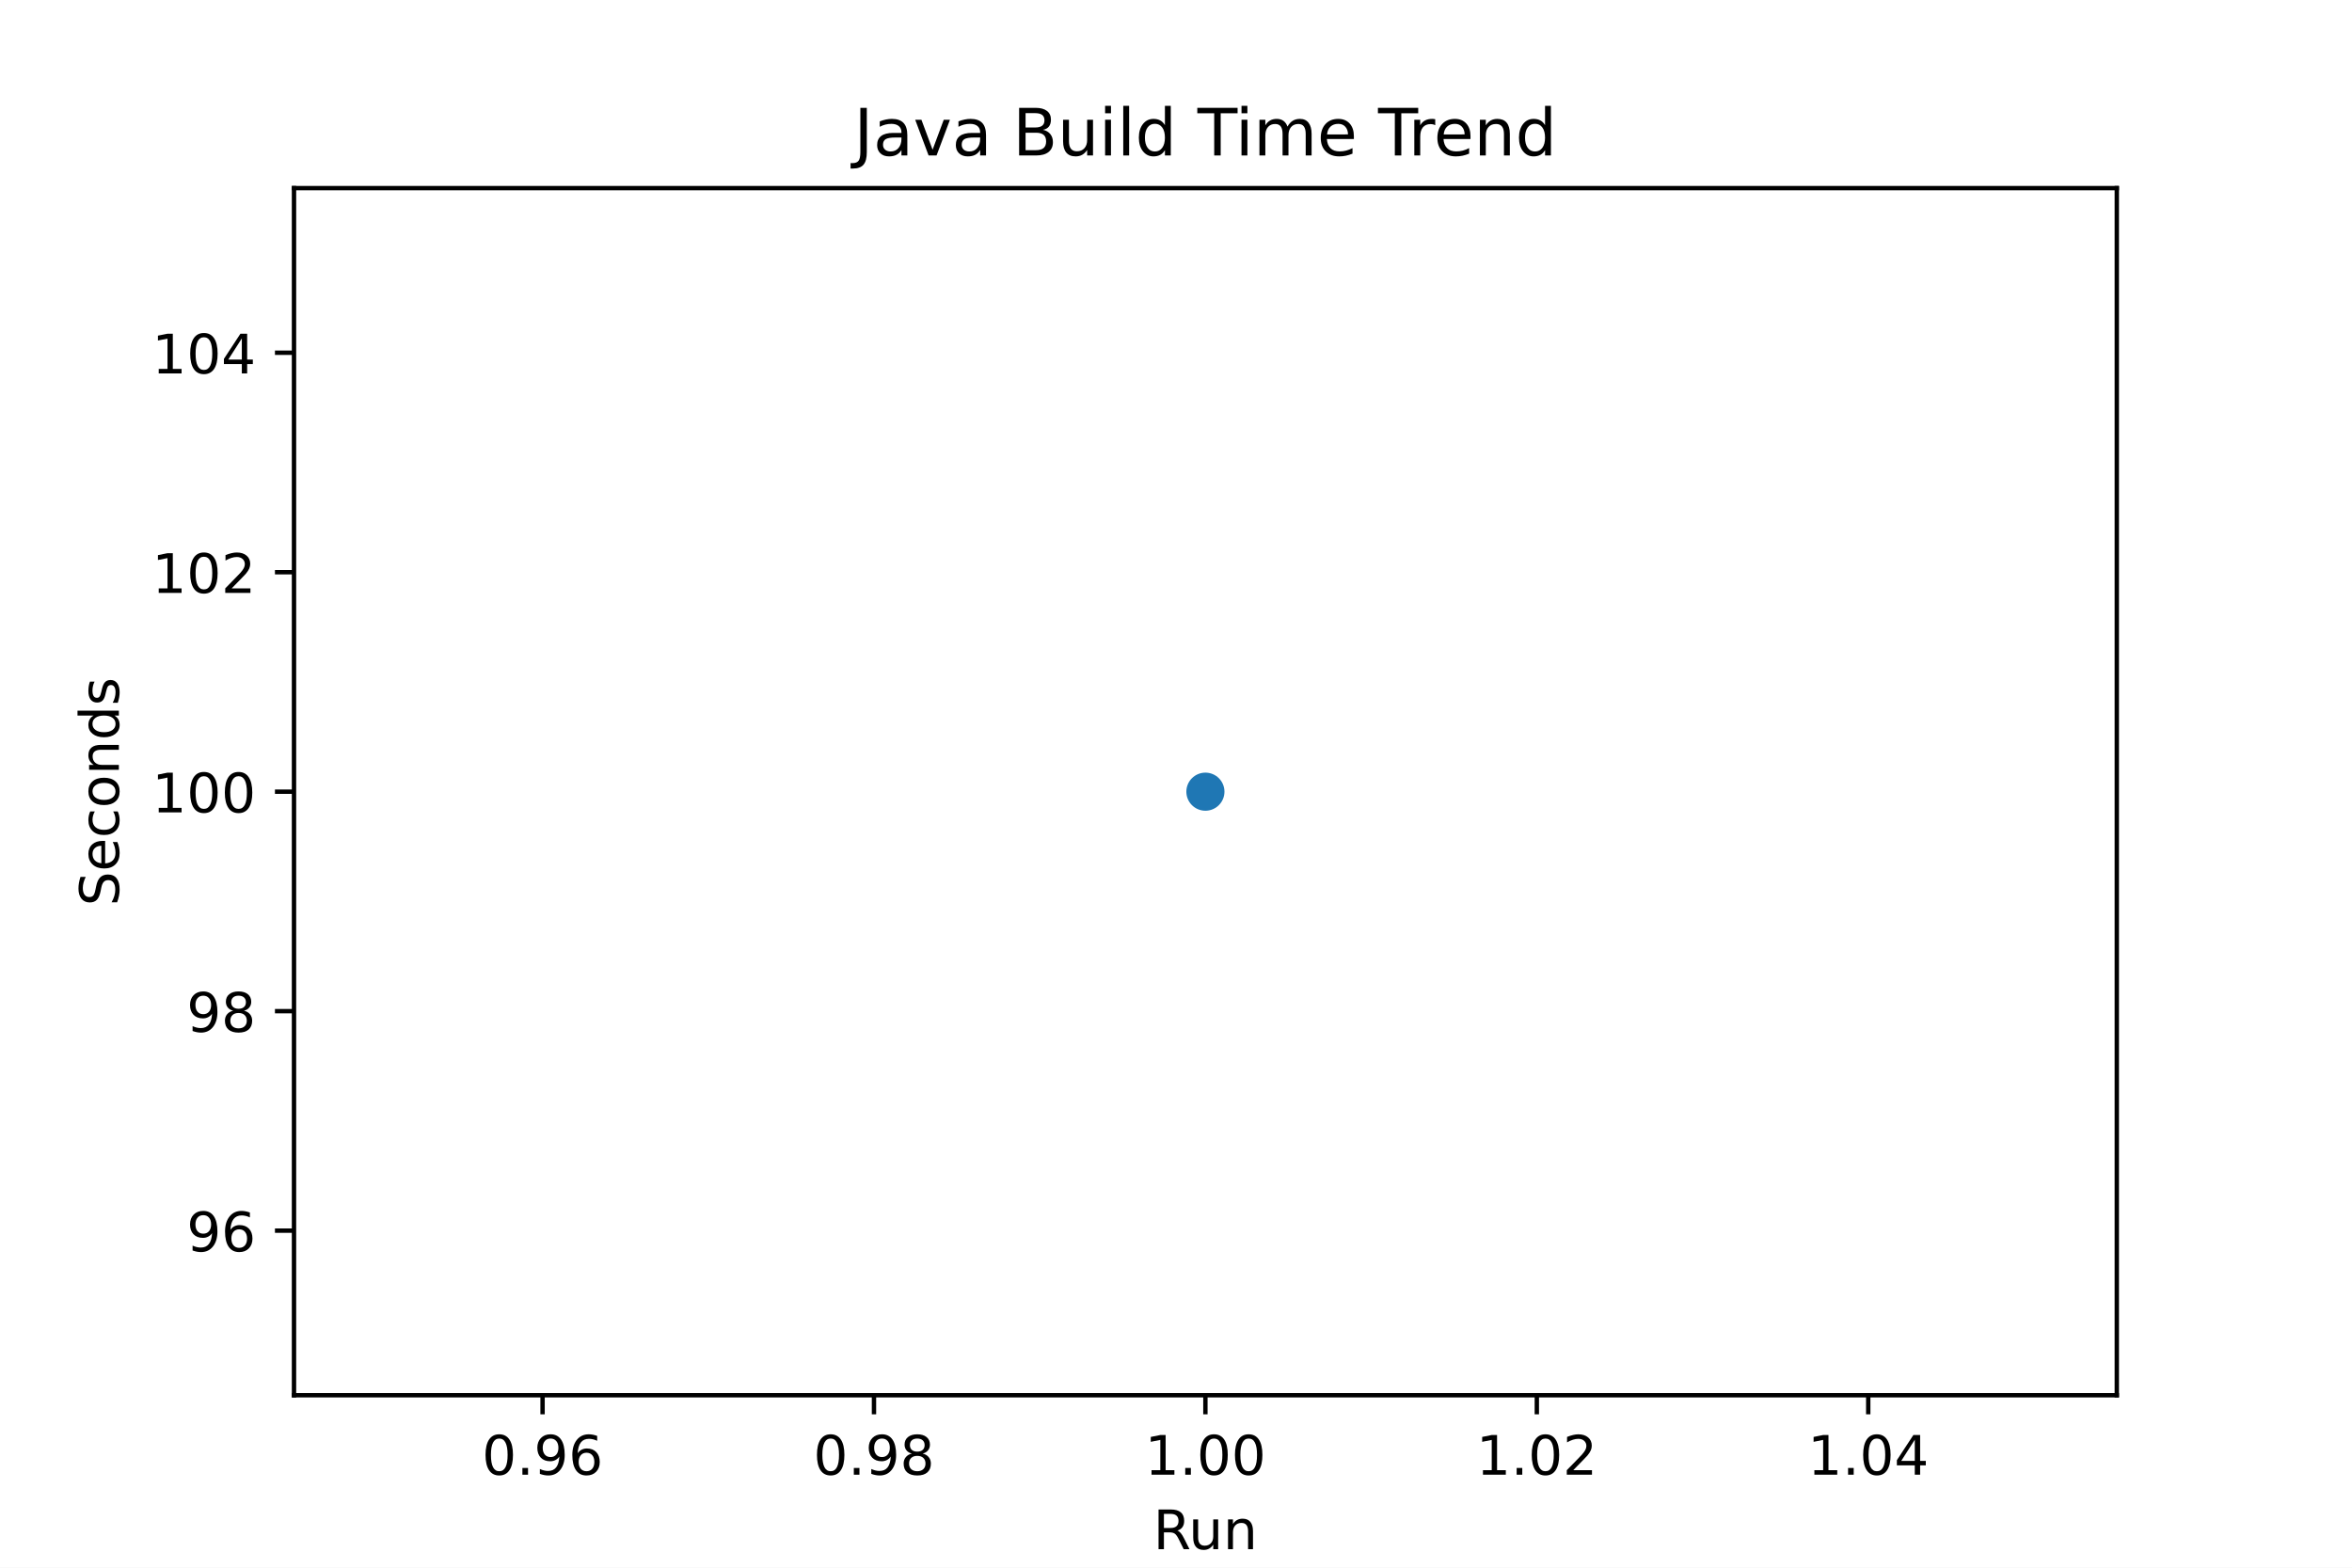
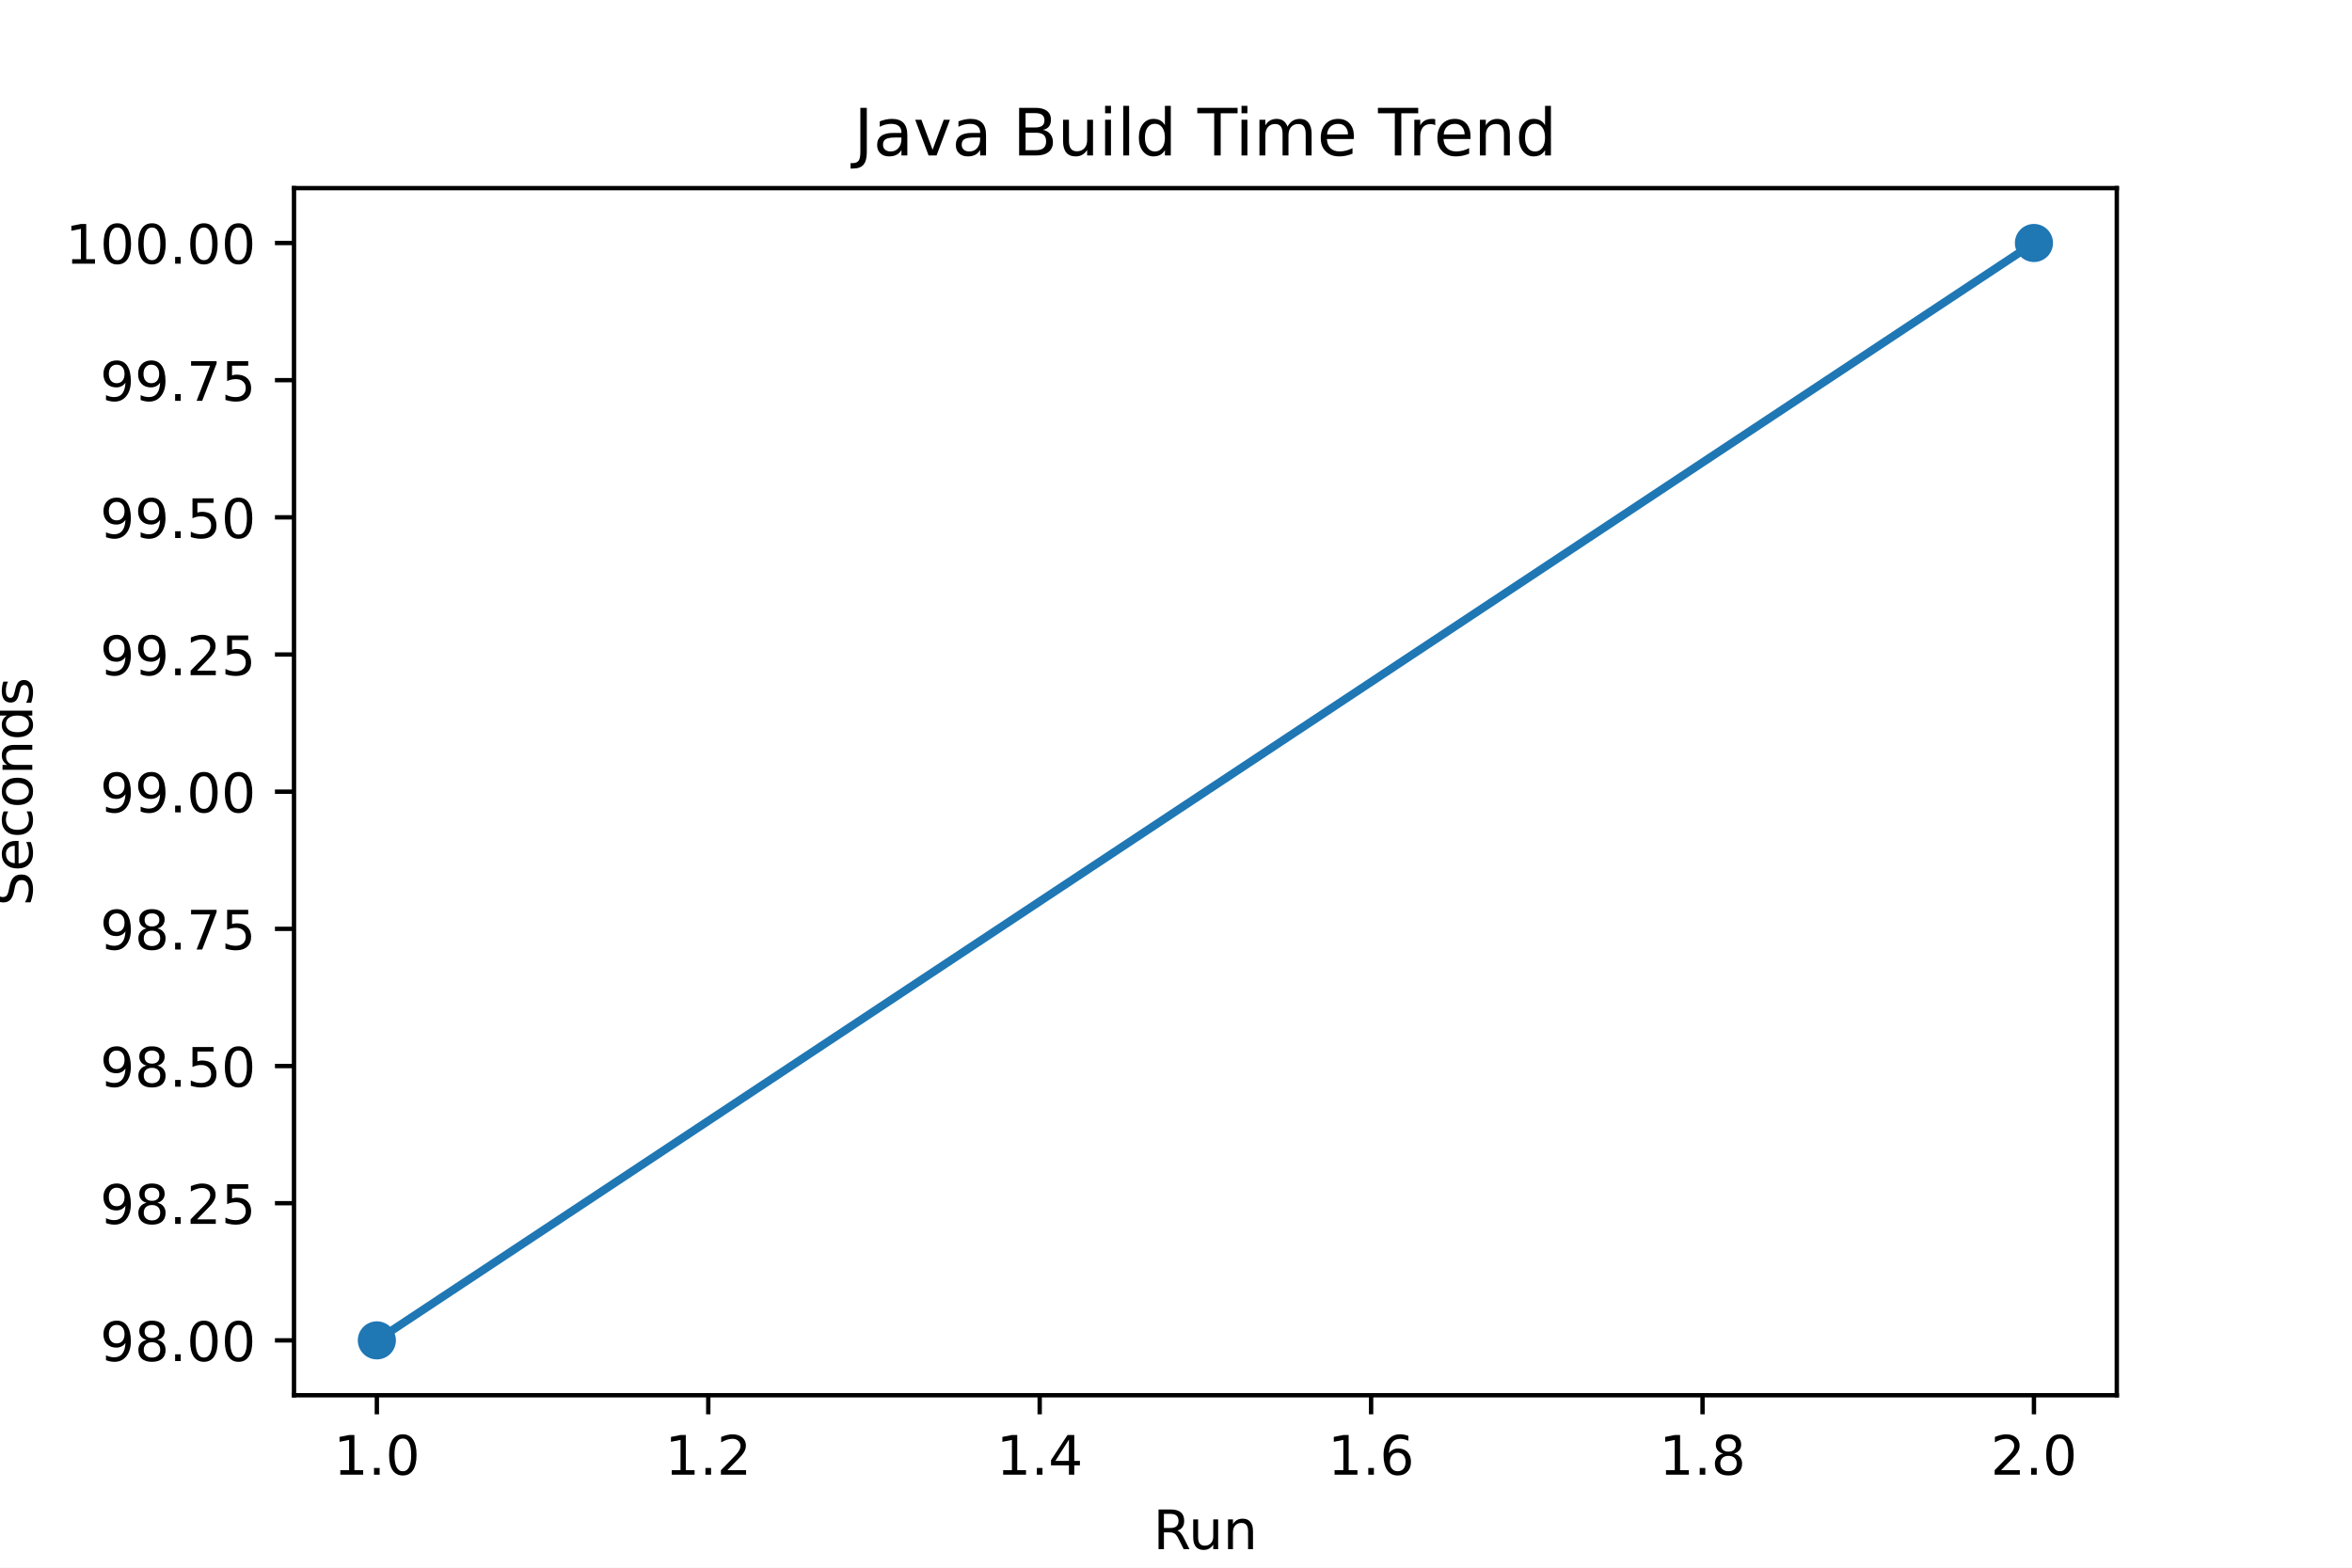
<svg xmlns="http://www.w3.org/2000/svg" xmlns:xlink="http://www.w3.org/1999/xlink" width="432pt" height="288pt" viewBox="0 0 432 288" version="1.1">
  <defs>
    <style type="text/css">*{stroke-linejoin: round; stroke-linecap: butt}</style>
  </defs>
  <g id="figure_1">
    <g id="patch_1">
      <path d="M 0 288  L 432 288  L 432 0  L 0 0  z " style="fill: #ffffff" />
    </g>
    <g id="axes_1">
      <g id="patch_2">
        <path d="M 54 256.32  L 388.8 256.32  L 388.8 34.56  L 54 34.56  z " style="fill: #ffffff" />
      </g>
      <g id="matplotlib.axis_1">
        <g id="xtick_1">
          <g id="line2d_1">
            <defs>
-               <path id="m2b3e39a01b" d="M 0 0  L 0 3.5  " style="stroke: #000000; stroke-width: 0.8" />
+               <path id="mef535f7609" d="M 0 0  L 0 3.5  " style="stroke: #000000; stroke-width: 0.8" />
            </defs>
            <g>
-               <use xlink:href="#m2b3e39a01b" x="99.655" y="256.32" style="stroke: #000000; stroke-width: 0.8" />
+               <use xlink:href="#mef535f7609" x="69.218" y="256.32" style="stroke: #000000; stroke-width: 0.8" />
            </g>
          </g>
          <g id="text_1">
-             <g transform="translate(88.52173 270.9184) scale(0.1 -0.1)">
-               <defs>
+             <g transform="translate(61.26662 270.9184) scale(0.1 -0.1)">
+               <defs>
+                 <path id="DejaVuSans-31" d="M 794 531  L 1825 531  L 1825 4091  L 703 3866  L 703 4441  L 1819 4666  L 2450 4666  L 2450 531  L 3481 531  L 3481 0  L 794 0  L 794 531  z " transform="scale(0.015625)" />
+                 <path id="DejaVuSans-2e" d="M 684 794  L 1344 794  L 1344 0  L 684 0  L 684 794  z " transform="scale(0.015625)" />
                <path id="DejaVuSans-30" d="M 2034 4250  Q 1547 4250 1301 3770  Q 1056 3291 1056 2328  Q 1056 1369 1301 889  Q 1547 409 2034 409  Q 2525 409 2770 889  Q 3016 1369 3016 2328  Q 3016 3291 2770 3770  Q 2525 4250 2034 4250  z M 2034 4750  Q 2819 4750 3233 4129  Q 3647 3509 3647 2328  Q 3647 1150 3233 529  Q 2819 -91 2034 -91  Q 1250 -91 836 529  Q 422 1150 422 2328  Q 422 3509 836 4129  Q 1250 4750 2034 4750  z " transform="scale(0.015625)" />
-                 <path id="DejaVuSans-2e" d="M 684 794  L 1344 794  L 1344 0  L 684 0  L 684 794  z " transform="scale(0.015625)" />
-                 <path id="DejaVuSans-39" d="M 703 97  L 703 672  Q 941 559 1184 500  Q 1428 441 1663 441  Q 2288 441 2617 861  Q 2947 1281 2994 2138  Q 2813 1869 2534 1725  Q 2256 1581 1919 1581  Q 1219 1581 811 2004  Q 403 2428 403 3163  Q 403 3881 828 4315  Q 1253 4750 1959 4750  Q 2769 4750 3195 4129  Q 3622 3509 3622 2328  Q 3622 1225 3098 567  Q 2575 -91 1691 -91  Q 1453 -91 1209 -44  Q 966 3 703 97  z M 1959 2075  Q 2384 2075 2632 2365  Q 2881 2656 2881 3163  Q 2881 3666 2632 3958  Q 2384 4250 1959 4250  Q 1534 4250 1286 3958  Q 1038 3666 1038 3163  Q 1038 2656 1286 2365  Q 1534 2075 1959 2075  z " transform="scale(0.015625)" />
-                 <path id="DejaVuSans-36" d="M 2113 2584  Q 1688 2584 1439 2293  Q 1191 2003 1191 1497  Q 1191 994 1439 701  Q 1688 409 2113 409  Q 2538 409 2786 701  Q 3034 994 3034 1497  Q 3034 2003 2786 2293  Q 2538 2584 2113 2584  z M 3366 4563  L 3366 3988  Q 3128 4100 2886 4159  Q 2644 4219 2406 4219  Q 1781 4219 1451 3797  Q 1122 3375 1075 2522  Q 1259 2794 1537 2939  Q 1816 3084 2150 3084  Q 2853 3084 3261 2657  Q 3669 2231 3669 1497  Q 3669 778 3244 343  Q 2819 -91 2113 -91  Q 1303 -91 875 529  Q 447 1150 447 2328  Q 447 3434 972 4092  Q 1497 4750 2381 4750  Q 2619 4750 2861 4703  Q 3103 4656 3366 4563  z " transform="scale(0.015625)" />
-               </defs>
-               <use xlink:href="#DejaVuSans-30" />
-               <use xlink:href="#DejaVuSans-2e" transform="translate(63.62305 0)" />
-               <use xlink:href="#DejaVuSans-39" transform="translate(95.41016 0)" />
-               <use xlink:href="#DejaVuSans-36" transform="translate(159.0332 0)" />
+               </defs>
+               <use xlink:href="#DejaVuSans-31" />
+               <use xlink:href="#DejaVuSans-2e" transform="translate(63.62305 0)" />
+               <use xlink:href="#DejaVuSans-30" transform="translate(95.41016 0)" />
            </g>
          </g>
        </g>
        <g id="xtick_2">
          <g id="line2d_2">
            <g>
-               <use xlink:href="#m2b3e39a01b" x="160.527" y="256.32" style="stroke: #000000; stroke-width: 0.8" />
+               <use xlink:href="#mef535f7609" x="130.091" y="256.32" style="stroke: #000000; stroke-width: 0.8" />
            </g>
          </g>
          <g id="text_2">
-             <g transform="translate(149.3945 270.9184) scale(0.1 -0.1)">
-               <defs>
-                 <path id="DejaVuSans-38" d="M 2034 2216  Q 1584 2216 1326 1975  Q 1069 1734 1069 1313  Q 1069 891 1326 650  Q 1584 409 2034 409  Q 2484 409 2743 651  Q 3003 894 3003 1313  Q 3003 1734 2745 1975  Q 2488 2216 2034 2216  z M 1403 2484  Q 997 2584 770 2862  Q 544 3141 544 3541  Q 544 4100 942 4425  Q 1341 4750 2034 4750  Q 2731 4750 3128 4425  Q 3525 4100 3525 3541  Q 3525 3141 3298 2862  Q 3072 2584 2669 2484  Q 3125 2378 3379 2068  Q 3634 1759 3634 1313  Q 3634 634 3220 271  Q 2806 -91 2034 -91  Q 1263 -91 848 271  Q 434 634 434 1313  Q 434 1759 690 2068  Q 947 2378 1403 2484  z M 1172 3481  Q 1172 3119 1398 2916  Q 1625 2713 2034 2713  Q 2441 2713 2670 2916  Q 2900 3119 2900 3481  Q 2900 3844 2670 4047  Q 2441 4250 2034 4250  Q 1625 4250 1398 4047  Q 1172 3844 1172 3481  z " transform="scale(0.015625)" />
-               </defs>
-               <use xlink:href="#DejaVuSans-30" />
-               <use xlink:href="#DejaVuSans-2e" transform="translate(63.62305 0)" />
-               <use xlink:href="#DejaVuSans-39" transform="translate(95.41016 0)" />
-               <use xlink:href="#DejaVuSans-38" transform="translate(159.0332 0)" />
+             <g transform="translate(122.1393 270.9184) scale(0.1 -0.1)">
+               <defs>
+                 <path id="DejaVuSans-32" d="M 1228 531  L 3431 531  L 3431 0  L 469 0  L 469 531  Q 828 903 1448 1529  Q 2069 2156 2228 2338  Q 2531 2678 2651 2914  Q 2772 3150 2772 3378  Q 2772 3750 2511 3984  Q 2250 4219 1831 4219  Q 1534 4219 1204 4116  Q 875 4013 500 3803  L 500 4441  Q 881 4594 1212 4672  Q 1544 4750 1819 4750  Q 2544 4750 2975 4387  Q 3406 4025 3406 3419  Q 3406 3131 3298 2873  Q 3191 2616 2906 2266  Q 2828 2175 2409 1742  Q 1991 1309 1228 531  z " transform="scale(0.015625)" />
+               </defs>
+               <use xlink:href="#DejaVuSans-31" />
+               <use xlink:href="#DejaVuSans-2e" transform="translate(63.62305 0)" />
+               <use xlink:href="#DejaVuSans-32" transform="translate(95.41016 0)" />
            </g>
          </g>
        </g>
        <g id="xtick_3">
          <g id="line2d_3">
            <g>
-               <use xlink:href="#m2b3e39a01b" x="221.4" y="256.32" style="stroke: #000000; stroke-width: 0.8" />
+               <use xlink:href="#mef535f7609" x="190.964" y="256.32" style="stroke: #000000; stroke-width: 0.8" />
            </g>
          </g>
          <g id="text_3">
-             <g transform="translate(210.2672 270.9184) scale(0.1 -0.1)">
-               <defs>
-                 <path id="DejaVuSans-31" d="M 794 531  L 1825 531  L 1825 4091  L 703 3866  L 703 4441  L 1819 4666  L 2450 4666  L 2450 531  L 3481 531  L 3481 0  L 794 0  L 794 531  z " transform="scale(0.015625)" />
-               </defs>
-               <use xlink:href="#DejaVuSans-31" />
-               <use xlink:href="#DejaVuSans-2e" transform="translate(63.62305 0)" />
-               <use xlink:href="#DejaVuSans-30" transform="translate(95.41016 0)" />
-               <use xlink:href="#DejaVuSans-30" transform="translate(159.0332 0)" />
+             <g transform="translate(183.0121 270.9184) scale(0.1 -0.1)">
+               <defs>
+                 <path id="DejaVuSans-34" d="M 2419 4116  L 825 1625  L 2419 1625  L 2419 4116  z M 2253 4666  L 3047 4666  L 3047 1625  L 3713 1625  L 3713 1100  L 3047 1100  L 3047 0  L 2419 0  L 2419 1100  L 313 1100  L 313 1709  L 2253 4666  z " transform="scale(0.015625)" />
+               </defs>
+               <use xlink:href="#DejaVuSans-31" />
+               <use xlink:href="#DejaVuSans-2e" transform="translate(63.62305 0)" />
+               <use xlink:href="#DejaVuSans-34" transform="translate(95.41016 0)" />
            </g>
          </g>
        </g>
        <g id="xtick_4">
          <g id="line2d_4">
            <g>
-               <use xlink:href="#m2b3e39a01b" x="282.273" y="256.32" style="stroke: #000000; stroke-width: 0.8" />
+               <use xlink:href="#mef535f7609" x="251.836" y="256.32" style="stroke: #000000; stroke-width: 0.8" />
            </g>
          </g>
          <g id="text_4">
-             <g transform="translate(271.1399 270.9184) scale(0.1 -0.1)">
-               <defs>
-                 <path id="DejaVuSans-32" d="M 1228 531  L 3431 531  L 3431 0  L 469 0  L 469 531  Q 828 903 1448 1529  Q 2069 2156 2228 2338  Q 2531 2678 2651 2914  Q 2772 3150 2772 3378  Q 2772 3750 2511 3984  Q 2250 4219 1831 4219  Q 1534 4219 1204 4116  Q 875 4013 500 3803  L 500 4441  Q 881 4594 1212 4672  Q 1544 4750 1819 4750  Q 2544 4750 2975 4387  Q 3406 4025 3406 3419  Q 3406 3131 3298 2873  Q 3191 2616 2906 2266  Q 2828 2175 2409 1742  Q 1991 1309 1228 531  z " transform="scale(0.015625)" />
-               </defs>
-               <use xlink:href="#DejaVuSans-31" />
-               <use xlink:href="#DejaVuSans-2e" transform="translate(63.62305 0)" />
-               <use xlink:href="#DejaVuSans-30" transform="translate(95.41016 0)" />
-               <use xlink:href="#DejaVuSans-32" transform="translate(159.0332 0)" />
+             <g transform="translate(243.8848 270.9184) scale(0.1 -0.1)">
+               <defs>
+                 <path id="DejaVuSans-36" d="M 2113 2584  Q 1688 2584 1439 2293  Q 1191 2003 1191 1497  Q 1191 994 1439 701  Q 1688 409 2113 409  Q 2538 409 2786 701  Q 3034 994 3034 1497  Q 3034 2003 2786 2293  Q 2538 2584 2113 2584  z M 3366 4563  L 3366 3988  Q 3128 4100 2886 4159  Q 2644 4219 2406 4219  Q 1781 4219 1451 3797  Q 1122 3375 1075 2522  Q 1259 2794 1537 2939  Q 1816 3084 2150 3084  Q 2853 3084 3261 2657  Q 3669 2231 3669 1497  Q 3669 778 3244 343  Q 2819 -91 2113 -91  Q 1303 -91 875 529  Q 447 1150 447 2328  Q 447 3434 972 4092  Q 1497 4750 2381 4750  Q 2619 4750 2861 4703  Q 3103 4656 3366 4563  z " transform="scale(0.015625)" />
+               </defs>
+               <use xlink:href="#DejaVuSans-31" />
+               <use xlink:href="#DejaVuSans-2e" transform="translate(63.62305 0)" />
+               <use xlink:href="#DejaVuSans-36" transform="translate(95.41016 0)" />
            </g>
          </g>
        </g>
        <g id="xtick_5">
          <g id="line2d_5">
            <g>
-               <use xlink:href="#m2b3e39a01b" x="343.145" y="256.32" style="stroke: #000000; stroke-width: 0.8" />
+               <use xlink:href="#mef535f7609" x="312.709" y="256.32" style="stroke: #000000; stroke-width: 0.8" />
            </g>
          </g>
          <g id="text_5">
-             <g transform="translate(332.0126 270.9184) scale(0.1 -0.1)">
-               <defs>
-                 <path id="DejaVuSans-34" d="M 2419 4116  L 825 1625  L 2419 1625  L 2419 4116  z M 2253 4666  L 3047 4666  L 3047 1625  L 3713 1625  L 3713 1100  L 3047 1100  L 3047 0  L 2419 0  L 2419 1100  L 313 1100  L 313 1709  L 2253 4666  z " transform="scale(0.015625)" />
-               </defs>
-               <use xlink:href="#DejaVuSans-31" />
+             <g transform="translate(304.7575 270.9184) scale(0.1 -0.1)">
+               <defs>
+                 <path id="DejaVuSans-38" d="M 2034 2216  Q 1584 2216 1326 1975  Q 1069 1734 1069 1313  Q 1069 891 1326 650  Q 1584 409 2034 409  Q 2484 409 2743 651  Q 3003 894 3003 1313  Q 3003 1734 2745 1975  Q 2488 2216 2034 2216  z M 1403 2484  Q 997 2584 770 2862  Q 544 3141 544 3541  Q 544 4100 942 4425  Q 1341 4750 2034 4750  Q 2731 4750 3128 4425  Q 3525 4100 3525 3541  Q 3525 3141 3298 2862  Q 3072 2584 2669 2484  Q 3125 2378 3379 2068  Q 3634 1759 3634 1313  Q 3634 634 3220 271  Q 2806 -91 2034 -91  Q 1263 -91 848 271  Q 434 634 434 1313  Q 434 1759 690 2068  Q 947 2378 1403 2484  z M 1172 3481  Q 1172 3119 1398 2916  Q 1625 2713 2034 2713  Q 2441 2713 2670 2916  Q 2900 3119 2900 3481  Q 2900 3844 2670 4047  Q 2441 4250 2034 4250  Q 1625 4250 1398 4047  Q 1172 3844 1172 3481  z " transform="scale(0.015625)" />
+               </defs>
+               <use xlink:href="#DejaVuSans-31" />
+               <use xlink:href="#DejaVuSans-2e" transform="translate(63.62305 0)" />
+               <use xlink:href="#DejaVuSans-38" transform="translate(95.41016 0)" />
+             </g>
+           </g>
+         </g>
+         <g id="xtick_6">
+           <g id="line2d_6">
+             <g>
+               <use xlink:href="#mef535f7609" x="373.582" y="256.32" style="stroke: #000000; stroke-width: 0.8" />
+             </g>
+           </g>
+           <g id="text_6">
+             <g transform="translate(365.6303 270.9184) scale(0.1 -0.1)">
+               <use xlink:href="#DejaVuSans-32" />
              <use xlink:href="#DejaVuSans-2e" transform="translate(63.62305 0)" />
              <use xlink:href="#DejaVuSans-30" transform="translate(95.41016 0)" />
-               <use xlink:href="#DejaVuSans-34" transform="translate(159.0332 0)" />
-             </g>
-           </g>
-         </g>
-         <g id="text_6">
+             </g>
+           </g>
+         </g>
+         <g id="text_7">
          <g transform="translate(211.8133 284.5966) scale(0.1 -0.1)">
            <defs>
              <path id="DejaVuSans-52" d="M 2841 2188  Q 3044 2119 3236 1894  Q 3428 1669 3622 1275  L 4263 0  L 3584 0  L 2988 1197  Q 2756 1666 2539 1819  Q 2322 1972 1947 1972  L 1259 1972  L 1259 0  L 628 0  L 628 4666  L 2053 4666  Q 2853 4666 3247 4331  Q 3641 3997 3641 3322  Q 3641 2881 3436 2590  Q 3231 2300 2841 2188  z M 1259 4147  L 1259 2491  L 2053 2491  Q 2509 2491 2742 2702  Q 2975 2913 2975 3322  Q 2975 3731 2742 3939  Q 2509 4147 2053 4147  L 1259 4147  z " transform="scale(0.015625)" />
              <path id="DejaVuSans-75" d="M 544 1381  L 544 3500  L 1119 3500  L 1119 1403  Q 1119 906 1312 657  Q 1506 409 1894 409  Q 2359 409 2629 706  Q 2900 1003 2900 1516  L 2900 3500  L 3475 3500  L 3475 0  L 2900 0  L 2900 538  Q 2691 219 2414 64  Q 2138 -91 1772 -91  Q 1169 -91 856 284  Q 544 659 544 1381  z M 1991 3584  L 1991 3584  z " transform="scale(0.015625)" />
              <path id="DejaVuSans-6e" d="M 3513 2113  L 3513 0  L 2938 0  L 2938 2094  Q 2938 2591 2744 2837  Q 2550 3084 2163 3084  Q 1697 3084 1428 2787  Q 1159 2491 1159 1978  L 1159 0  L 581 0  L 581 3500  L 1159 3500  L 1159 2956  Q 1366 3272 1645 3428  Q 1925 3584 2291 3584  Q 2894 3584 3203 3211  Q 3513 2838 3513 2113  z " transform="scale(0.015625)" />
            </defs>
            <use xlink:href="#DejaVuSans-52" />
            <use xlink:href="#DejaVuSans-75" transform="translate(64.98242 0)" />
            <use xlink:href="#DejaVuSans-6e" transform="translate(128.3613 0)" />
          </g>
        </g>
      </g>
      <g id="matplotlib.axis_2">
        <g id="ytick_1">
-           <g id="line2d_6">
+           <g id="line2d_7">
            <defs>
-               <path id="mc28ce02b7e" d="M 0 0  L -3.5 0  " style="stroke: #000000; stroke-width: 0.8" />
+               <path id="m573a206c56" d="M 0 0  L -3.5 0  " style="stroke: #000000; stroke-width: 0.8" />
            </defs>
            <g>
-               <use xlink:href="#mc28ce02b7e" x="54" y="226.08" style="stroke: #000000; stroke-width: 0.8" />
-             </g>
-           </g>
-           <g id="text_7">
-             <g transform="translate(34.275 229.8792) scale(0.1 -0.1)">
-               <use xlink:href="#DejaVuSans-39" />
-               <use xlink:href="#DejaVuSans-36" transform="translate(63.62305 0)" />
+               <use xlink:href="#m573a206c56" x="54" y="246.24" style="stroke: #000000; stroke-width: 0.8" />
+             </g>
+           </g>
+           <g id="text_8">
+             <g transform="translate(18.37187 250.0392) scale(0.1 -0.1)">
+               <defs>
+                 <path id="DejaVuSans-39" d="M 703 97  L 703 672  Q 941 559 1184 500  Q 1428 441 1663 441  Q 2288 441 2617 861  Q 2947 1281 2994 2138  Q 2813 1869 2534 1725  Q 2256 1581 1919 1581  Q 1219 1581 811 2004  Q 403 2428 403 3163  Q 403 3881 828 4315  Q 1253 4750 1959 4750  Q 2769 4750 3195 4129  Q 3622 3509 3622 2328  Q 3622 1225 3098 567  Q 2575 -91 1691 -91  Q 1453 -91 1209 -44  Q 966 3 703 97  z M 1959 2075  Q 2384 2075 2632 2365  Q 2881 2656 2881 3163  Q 2881 3666 2632 3958  Q 2384 4250 1959 4250  Q 1534 4250 1286 3958  Q 1038 3666 1038 3163  Q 1038 2656 1286 2365  Q 1534 2075 1959 2075  z " transform="scale(0.015625)" />
+               </defs>
+               <use xlink:href="#DejaVuSans-39" />
+               <use xlink:href="#DejaVuSans-38" transform="translate(63.62305 0)" />
+               <use xlink:href="#DejaVuSans-2e" transform="translate(127.2461 0)" />
+               <use xlink:href="#DejaVuSans-30" transform="translate(159.0332 0)" />
+               <use xlink:href="#DejaVuSans-30" transform="translate(222.6562 0)" />
            </g>
          </g>
        </g>
        <g id="ytick_2">
-           <g id="line2d_7">
-             <g>
-               <use xlink:href="#mc28ce02b7e" x="54" y="185.76" style="stroke: #000000; stroke-width: 0.8" />
-             </g>
-           </g>
-           <g id="text_8">
-             <g transform="translate(34.275 189.5592) scale(0.1 -0.1)">
+           <g id="line2d_8">
+             <g>
+               <use xlink:href="#m573a206c56" x="54" y="221.04" style="stroke: #000000; stroke-width: 0.8" />
+             </g>
+           </g>
+           <g id="text_9">
+             <g transform="translate(18.37187 224.8392) scale(0.1 -0.1)">
+               <defs>
+                 <path id="DejaVuSans-35" d="M 691 4666  L 3169 4666  L 3169 4134  L 1269 4134  L 1269 2991  Q 1406 3038 1543 3061  Q 1681 3084 1819 3084  Q 2600 3084 3056 2656  Q 3513 2228 3513 1497  Q 3513 744 3044 326  Q 2575 -91 1722 -91  Q 1428 -91 1123 -41  Q 819 9 494 109  L 494 744  Q 775 591 1075 516  Q 1375 441 1709 441  Q 2250 441 2565 725  Q 2881 1009 2881 1497  Q 2881 1984 2565 2268  Q 2250 2553 1709 2553  Q 1456 2553 1204 2497  Q 953 2441 691 2322  L 691 4666  z " transform="scale(0.015625)" />
+               </defs>
              <use xlink:href="#DejaVuSans-39" />
              <use xlink:href="#DejaVuSans-38" transform="translate(63.62305 0)" />
+               <use xlink:href="#DejaVuSans-2e" transform="translate(127.2461 0)" />
+               <use xlink:href="#DejaVuSans-32" transform="translate(159.0332 0)" />
+               <use xlink:href="#DejaVuSans-35" transform="translate(222.6562 0)" />
            </g>
          </g>
        </g>
        <g id="ytick_3">
-           <g id="line2d_8">
-             <g>
-               <use xlink:href="#mc28ce02b7e" x="54" y="145.44" style="stroke: #000000; stroke-width: 0.8" />
-             </g>
-           </g>
-           <g id="text_9">
-             <g transform="translate(27.9125 149.2392) scale(0.1 -0.1)">
+           <g id="line2d_9">
+             <g>
+               <use xlink:href="#m573a206c56" x="54" y="195.84" style="stroke: #000000; stroke-width: 0.8" />
+             </g>
+           </g>
+           <g id="text_10">
+             <g transform="translate(18.37187 199.6392) scale(0.1 -0.1)">
+               <use xlink:href="#DejaVuSans-39" />
+               <use xlink:href="#DejaVuSans-38" transform="translate(63.62305 0)" />
+               <use xlink:href="#DejaVuSans-2e" transform="translate(127.2461 0)" />
+               <use xlink:href="#DejaVuSans-35" transform="translate(159.0332 0)" />
+               <use xlink:href="#DejaVuSans-30" transform="translate(222.6562 0)" />
+             </g>
+           </g>
+         </g>
+         <g id="ytick_4">
+           <g id="line2d_10">
+             <g>
+               <use xlink:href="#m573a206c56" x="54" y="170.64" style="stroke: #000000; stroke-width: 0.8" />
+             </g>
+           </g>
+           <g id="text_11">
+             <g transform="translate(18.37187 174.4392) scale(0.1 -0.1)">
+               <defs>
+                 <path id="DejaVuSans-37" d="M 525 4666  L 3525 4666  L 3525 4397  L 1831 0  L 1172 0  L 2766 4134  L 525 4134  L 525 4666  z " transform="scale(0.015625)" />
+               </defs>
+               <use xlink:href="#DejaVuSans-39" />
+               <use xlink:href="#DejaVuSans-38" transform="translate(63.62305 0)" />
+               <use xlink:href="#DejaVuSans-2e" transform="translate(127.2461 0)" />
+               <use xlink:href="#DejaVuSans-37" transform="translate(159.0332 0)" />
+               <use xlink:href="#DejaVuSans-35" transform="translate(222.6562 0)" />
+             </g>
+           </g>
+         </g>
+         <g id="ytick_5">
+           <g id="line2d_11">
+             <g>
+               <use xlink:href="#m573a206c56" x="54" y="145.44" style="stroke: #000000; stroke-width: 0.8" />
+             </g>
+           </g>
+           <g id="text_12">
+             <g transform="translate(18.37187 149.2392) scale(0.1 -0.1)">
+               <use xlink:href="#DejaVuSans-39" />
+               <use xlink:href="#DejaVuSans-39" transform="translate(63.62305 0)" />
+               <use xlink:href="#DejaVuSans-2e" transform="translate(127.2461 0)" />
+               <use xlink:href="#DejaVuSans-30" transform="translate(159.0332 0)" />
+               <use xlink:href="#DejaVuSans-30" transform="translate(222.6562 0)" />
+             </g>
+           </g>
+         </g>
+         <g id="ytick_6">
+           <g id="line2d_12">
+             <g>
+               <use xlink:href="#m573a206c56" x="54" y="120.24" style="stroke: #000000; stroke-width: 0.8" />
+             </g>
+           </g>
+           <g id="text_13">
+             <g transform="translate(18.37187 124.0392) scale(0.1 -0.1)">
+               <use xlink:href="#DejaVuSans-39" />
+               <use xlink:href="#DejaVuSans-39" transform="translate(63.62305 0)" />
+               <use xlink:href="#DejaVuSans-2e" transform="translate(127.2461 0)" />
+               <use xlink:href="#DejaVuSans-32" transform="translate(159.0332 0)" />
+               <use xlink:href="#DejaVuSans-35" transform="translate(222.6562 0)" />
+             </g>
+           </g>
+         </g>
+         <g id="ytick_7">
+           <g id="line2d_13">
+             <g>
+               <use xlink:href="#m573a206c56" x="54" y="95.04" style="stroke: #000000; stroke-width: 0.8" />
+             </g>
+           </g>
+           <g id="text_14">
+             <g transform="translate(18.37187 98.83922) scale(0.1 -0.1)">
+               <use xlink:href="#DejaVuSans-39" />
+               <use xlink:href="#DejaVuSans-39" transform="translate(63.62305 0)" />
+               <use xlink:href="#DejaVuSans-2e" transform="translate(127.2461 0)" />
+               <use xlink:href="#DejaVuSans-35" transform="translate(159.0332 0)" />
+               <use xlink:href="#DejaVuSans-30" transform="translate(222.6562 0)" />
+             </g>
+           </g>
+         </g>
+         <g id="ytick_8">
+           <g id="line2d_14">
+             <g>
+               <use xlink:href="#m573a206c56" x="54" y="69.84" style="stroke: #000000; stroke-width: 0.8" />
+             </g>
+           </g>
+           <g id="text_15">
+             <g transform="translate(18.37187 73.63922) scale(0.1 -0.1)">
+               <use xlink:href="#DejaVuSans-39" />
+               <use xlink:href="#DejaVuSans-39" transform="translate(63.62305 0)" />
+               <use xlink:href="#DejaVuSans-2e" transform="translate(127.2461 0)" />
+               <use xlink:href="#DejaVuSans-37" transform="translate(159.0332 0)" />
+               <use xlink:href="#DejaVuSans-35" transform="translate(222.6562 0)" />
+             </g>
+           </g>
+         </g>
+         <g id="ytick_9">
+           <g id="line2d_15">
+             <g>
+               <use xlink:href="#m573a206c56" x="54" y="44.64" style="stroke: #000000; stroke-width: 0.8" />
+             </g>
+           </g>
+           <g id="text_16">
+             <g transform="translate(12.00938 48.43922) scale(0.1 -0.1)">
              <use xlink:href="#DejaVuSans-31" />
              <use xlink:href="#DejaVuSans-30" transform="translate(63.62305 0)" />
              <use xlink:href="#DejaVuSans-30" transform="translate(127.2461 0)" />
-             </g>
-           </g>
-         </g>
-         <g id="ytick_4">
-           <g id="line2d_9">
-             <g>
-               <use xlink:href="#mc28ce02b7e" x="54" y="105.12" style="stroke: #000000; stroke-width: 0.8" />
-             </g>
-           </g>
-           <g id="text_10">
-             <g transform="translate(27.9125 108.9192) scale(0.1 -0.1)">
-               <use xlink:href="#DejaVuSans-31" />
-               <use xlink:href="#DejaVuSans-30" transform="translate(63.62305 0)" />
-               <use xlink:href="#DejaVuSans-32" transform="translate(127.2461 0)" />
-             </g>
-           </g>
-         </g>
-         <g id="ytick_5">
-           <g id="line2d_10">
-             <g>
-               <use xlink:href="#mc28ce02b7e" x="54" y="64.8" style="stroke: #000000; stroke-width: 0.8" />
-             </g>
-           </g>
-           <g id="text_11">
-             <g transform="translate(27.9125 68.59922) scale(0.1 -0.1)">
-               <use xlink:href="#DejaVuSans-31" />
-               <use xlink:href="#DejaVuSans-30" transform="translate(63.62305 0)" />
-               <use xlink:href="#DejaVuSans-34" transform="translate(127.2461 0)" />
-             </g>
-           </g>
-         </g>
-         <g id="text_12">
-           <g transform="translate(21.83281 166.447) rotate(-90) scale(0.1 -0.1)">
+               <use xlink:href="#DejaVuSans-2e" transform="translate(190.8691 0)" />
+               <use xlink:href="#DejaVuSans-30" transform="translate(222.6562 0)" />
+               <use xlink:href="#DejaVuSans-30" transform="translate(286.2793 0)" />
+             </g>
+           </g>
+         </g>
+         <g id="text_17">
+           <g transform="translate(5.929687 166.447) rotate(-90) scale(0.1 -0.1)">
            <defs>
              <path id="DejaVuSans-53" d="M 3425 4513  L 3425 3897  Q 3066 4069 2747 4153  Q 2428 4238 2131 4238  Q 1616 4238 1336 4038  Q 1056 3838 1056 3469  Q 1056 3159 1242 3001  Q 1428 2844 1947 2747  L 2328 2669  Q 3034 2534 3370 2195  Q 3706 1856 3706 1288  Q 3706 609 3251 259  Q 2797 -91 1919 -91  Q 1588 -91 1214 -16  Q 841 59 441 206  L 441 856  Q 825 641 1194 531  Q 1563 422 1919 422  Q 2459 422 2753 634  Q 3047 847 3047 1241  Q 3047 1584 2836 1778  Q 2625 1972 2144 2069  L 1759 2144  Q 1053 2284 737 2584  Q 422 2884 422 3419  Q 422 4038 858 4394  Q 1294 4750 2059 4750  Q 2388 4750 2728 4690  Q 3069 4631 3425 4513  z " transform="scale(0.015625)" />
              <path id="DejaVuSans-65" d="M 3597 1894  L 3597 1613  L 953 1613  Q 991 1019 1311 708  Q 1631 397 2203 397  Q 2534 397 2845 478  Q 3156 559 3463 722  L 3463 178  Q 3153 47 2828 -22  Q 2503 -91 2169 -91  Q 1331 -91 842 396  Q 353 884 353 1716  Q 353 2575 817 3079  Q 1281 3584 2069 3584  Q 2775 3584 3186 3129  Q 3597 2675 3597 1894  z M 3022 2063  Q 3016 2534 2758 2815  Q 2500 3097 2075 3097  Q 1594 3097 1305 2825  Q 1016 2553 972 2059  L 3022 2063  z " transform="scale(0.015625)" />
              <path id="DejaVuSans-63" d="M 3122 3366  L 3122 2828  Q 2878 2963 2633 3030  Q 2388 3097 2138 3097  Q 1578 3097 1268 2742  Q 959 2388 959 1747  Q 959 1106 1268 751  Q 1578 397 2138 397  Q 2388 397 2633 464  Q 2878 531 3122 666  L 3122 134  Q 2881 22 2623 -34  Q 2366 -91 2075 -91  Q 1284 -91 818 406  Q 353 903 353 1747  Q 353 2603 823 3093  Q 1294 3584 2113 3584  Q 2378 3584 2631 3529  Q 2884 3475 3122 3366  z " transform="scale(0.015625)" />
              <path id="DejaVuSans-6f" d="M 1959 3097  Q 1497 3097 1228 2736  Q 959 2375 959 1747  Q 959 1119 1226 758  Q 1494 397 1959 397  Q 2419 397 2687 759  Q 2956 1122 2956 1747  Q 2956 2369 2687 2733  Q 2419 3097 1959 3097  z M 1959 3584  Q 2709 3584 3137 3096  Q 3566 2609 3566 1747  Q 3566 888 3137 398  Q 2709 -91 1959 -91  Q 1206 -91 779 398  Q 353 888 353 1747  Q 353 2609 779 3096  Q 1206 3584 1959 3584  z " transform="scale(0.015625)" />
              <path id="DejaVuSans-64" d="M 2906 2969  L 2906 4863  L 3481 4863  L 3481 0  L 2906 0  L 2906 525  Q 2725 213 2448 61  Q 2172 -91 1784 -91  Q 1150 -91 751 415  Q 353 922 353 1747  Q 353 2572 751 3078  Q 1150 3584 1784 3584  Q 2172 3584 2448 3432  Q 2725 3281 2906 2969  z M 947 1747  Q 947 1113 1208 752  Q 1469 391 1925 391  Q 2381 391 2643 752  Q 2906 1113 2906 1747  Q 2906 2381 2643 2742  Q 2381 3103 1925 3103  Q 1469 3103 1208 2742  Q 947 2381 947 1747  z " transform="scale(0.015625)" />
              <path id="DejaVuSans-73" d="M 2834 3397  L 2834 2853  Q 2591 2978 2328 3040  Q 2066 3103 1784 3103  Q 1356 3103 1142 2972  Q 928 2841 928 2578  Q 928 2378 1081 2264  Q 1234 2150 1697 2047  L 1894 2003  Q 2506 1872 2764 1633  Q 3022 1394 3022 966  Q 3022 478 2636 193  Q 2250 -91 1575 -91  Q 1294 -91 989 -36  Q 684 19 347 128  L 347 722  Q 666 556 975 473  Q 1284 391 1588 391  Q 1994 391 2212 530  Q 2431 669 2431 922  Q 2431 1156 2273 1281  Q 2116 1406 1581 1522  L 1381 1569  Q 847 1681 609 1914  Q 372 2147 372 2553  Q 372 3047 722 3315  Q 1072 3584 1716 3584  Q 2034 3584 2315 3537  Q 2597 3491 2834 3397  z " transform="scale(0.015625)" />
            </defs>
            <use xlink:href="#DejaVuSans-53" />
            <use xlink:href="#DejaVuSans-65" transform="translate(63.47656 0)" />
            <use xlink:href="#DejaVuSans-63" transform="translate(125 0)" />
            <use xlink:href="#DejaVuSans-6f" transform="translate(179.9805 0)" />
            <use xlink:href="#DejaVuSans-6e" transform="translate(241.1621 0)" />
            <use xlink:href="#DejaVuSans-64" transform="translate(304.541 0)" />
            <use xlink:href="#DejaVuSans-73" transform="translate(368.0176 0)" />
          </g>
        </g>
      </g>
-       <g id="line2d_11">
-         <path d="M 221.4 145.44  " clip-path="url(#pf5734d8a15)" style="fill: none; stroke: #1f77b4; stroke-width: 1.5; stroke-linecap: square" />
+       <g id="line2d_16">
+         <path d="M 69.218 246.24  L 373.582 44.64  " clip-path="url(#p2fbc2e243a)" style="fill: none; stroke: #1f77b4; stroke-width: 1.5; stroke-linecap: square" />
        <defs>
-           <path id="mba1e448344" d="M 0 3  C 0.796 3 1.559 2.684 2.121 2.121  C 2.684 1.559 3 0.796 3 0  C 3 -0.796 2.684 -1.559 2.121 -2.121  C 1.559 -2.684 0.796 -3 0 -3  C -0.796 -3 -1.559 -2.684 -2.121 -2.121  C -2.684 -1.559 -3 -0.796 -3 0  C -3 0.796 -2.684 1.559 -2.121 2.121  C -1.559 2.684 -0.796 3 0 3  z " style="stroke: #1f77b4" />
+           <path id="mffce35de4e" d="M 0 3  C 0.796 3 1.559 2.684 2.121 2.121  C 2.684 1.559 3 0.796 3 0  C 3 -0.796 2.684 -1.559 2.121 -2.121  C 1.559 -2.684 0.796 -3 0 -3  C -0.796 -3 -1.559 -2.684 -2.121 -2.121  C -2.684 -1.559 -3 -0.796 -3 0  C -3 0.796 -2.684 1.559 -2.121 2.121  C -1.559 2.684 -0.796 3 0 3  z " style="stroke: #1f77b4" />
        </defs>
-         <g clip-path="url(#pf5734d8a15)">
-           <use xlink:href="#mba1e448344" x="221.4" y="145.44" style="fill: #1f77b4; stroke: #1f77b4" />
+         <g clip-path="url(#p2fbc2e243a)">
+           <use xlink:href="#mffce35de4e" x="69.218" y="246.24" style="fill: #1f77b4; stroke: #1f77b4" />
+           <use xlink:href="#mffce35de4e" x="373.582" y="44.64" style="fill: #1f77b4; stroke: #1f77b4" />
        </g>
      </g>
      <g id="patch_3">
        <path d="M 54 256.32  L 54 34.56  " style="fill: none; stroke: #000000; stroke-width: 0.8; stroke-linejoin: miter; stroke-linecap: square" />
      </g>
      <g id="patch_4">
        <path d="M 388.8 256.32  L 388.8 34.56  " style="fill: none; stroke: #000000; stroke-width: 0.8; stroke-linejoin: miter; stroke-linecap: square" />
      </g>
      <g id="patch_5">
        <path d="M 54 256.32  L 388.8 256.32  " style="fill: none; stroke: #000000; stroke-width: 0.8; stroke-linejoin: miter; stroke-linecap: square" />
      </g>
      <g id="patch_6">
        <path d="M 54 34.56  L 388.8 34.56  " style="fill: none; stroke: #000000; stroke-width: 0.8; stroke-linejoin: miter; stroke-linecap: square" />
      </g>
-       <g id="text_13">
+       <g id="text_18">
        <g transform="translate(156.8475 28.56) scale(0.12 -0.12)">
          <defs>
            <path id="DejaVuSans-4a" d="M 628 4666  L 1259 4666  L 1259 325  Q 1259 -519 939 -900  Q 619 -1281 -91 -1281  L -331 -1281  L -331 -750  L -134 -750  Q 284 -750 456 -515  Q 628 -281 628 325  L 628 4666  z " transform="scale(0.015625)" />
            <path id="DejaVuSans-61" d="M 2194 1759  Q 1497 1759 1228 1600  Q 959 1441 959 1056  Q 959 750 1161 570  Q 1363 391 1709 391  Q 2188 391 2477 730  Q 2766 1069 2766 1631  L 2766 1759  L 2194 1759  z M 3341 1997  L 3341 0  L 2766 0  L 2766 531  Q 2569 213 2275 61  Q 1981 -91 1556 -91  Q 1019 -91 701 211  Q 384 513 384 1019  Q 384 1609 779 1909  Q 1175 2209 1959 2209  L 2766 2209  L 2766 2266  Q 2766 2663 2505 2880  Q 2244 3097 1772 3097  Q 1472 3097 1187 3025  Q 903 2953 641 2809  L 641 3341  Q 956 3463 1253 3523  Q 1550 3584 1831 3584  Q 2591 3584 2966 3190  Q 3341 2797 3341 1997  z " transform="scale(0.015625)" />
            <path id="DejaVuSans-76" d="M 191 3500  L 800 3500  L 1894 563  L 2988 3500  L 3597 3500  L 2284 0  L 1503 0  L 191 3500  z " transform="scale(0.015625)" />
            <path id="DejaVuSans-20" transform="scale(0.015625)" />
            <path id="DejaVuSans-42" d="M 1259 2228  L 1259 519  L 2272 519  Q 2781 519 3026 730  Q 3272 941 3272 1375  Q 3272 1813 3026 2020  Q 2781 2228 2272 2228  L 1259 2228  z M 1259 4147  L 1259 2741  L 2194 2741  Q 2656 2741 2882 2914  Q 3109 3088 3109 3444  Q 3109 3797 2882 3972  Q 2656 4147 2194 4147  L 1259 4147  z M 628 4666  L 2241 4666  Q 2963 4666 3353 4366  Q 3744 4066 3744 3513  Q 3744 3084 3544 2831  Q 3344 2578 2956 2516  Q 3422 2416 3680 2098  Q 3938 1781 3938 1306  Q 3938 681 3513 340  Q 3088 0 2303 0  L 628 0  L 628 4666  z " transform="scale(0.015625)" />
            <path id="DejaVuSans-69" d="M 603 3500  L 1178 3500  L 1178 0  L 603 0  L 603 3500  z M 603 4863  L 1178 4863  L 1178 4134  L 603 4134  L 603 4863  z " transform="scale(0.015625)" />
            <path id="DejaVuSans-6c" d="M 603 4863  L 1178 4863  L 1178 0  L 603 0  L 603 4863  z " transform="scale(0.015625)" />
            <path id="DejaVuSans-54" d="M -19 4666  L 3928 4666  L 3928 4134  L 2272 4134  L 2272 0  L 1638 0  L 1638 4134  L -19 4134  L -19 4666  z " transform="scale(0.015625)" />
            <path id="DejaVuSans-6d" d="M 3328 2828  Q 3544 3216 3844 3400  Q 4144 3584 4550 3584  Q 5097 3584 5394 3201  Q 5691 2819 5691 2113  L 5691 0  L 5113 0  L 5113 2094  Q 5113 2597 4934 2840  Q 4756 3084 4391 3084  Q 3944 3084 3684 2787  Q 3425 2491 3425 1978  L 3425 0  L 2847 0  L 2847 2094  Q 2847 2600 2669 2842  Q 2491 3084 2119 3084  Q 1678 3084 1418 2786  Q 1159 2488 1159 1978  L 1159 0  L 581 0  L 581 3500  L 1159 3500  L 1159 2956  Q 1356 3278 1631 3431  Q 1906 3584 2284 3584  Q 2666 3584 2933 3390  Q 3200 3197 3328 2828  z " transform="scale(0.015625)" />
            <path id="DejaVuSans-72" d="M 2631 2963  Q 2534 3019 2420 3045  Q 2306 3072 2169 3072  Q 1681 3072 1420 2755  Q 1159 2438 1159 1844  L 1159 0  L 581 0  L 581 3500  L 1159 3500  L 1159 2956  Q 1341 3275 1631 3429  Q 1922 3584 2338 3584  Q 2397 3584 2469 3576  Q 2541 3569 2628 3553  L 2631 2963  z " transform="scale(0.015625)" />
          </defs>
          <use xlink:href="#DejaVuSans-4a" />
          <use xlink:href="#DejaVuSans-61" transform="translate(29.49219 0)" />
          <use xlink:href="#DejaVuSans-76" transform="translate(90.77148 0)" />
          <use xlink:href="#DejaVuSans-61" transform="translate(149.9512 0)" />
          <use xlink:href="#DejaVuSans-20" transform="translate(211.2305 0)" />
          <use xlink:href="#DejaVuSans-42" transform="translate(243.0176 0)" />
          <use xlink:href="#DejaVuSans-75" transform="translate(311.6211 0)" />
          <use xlink:href="#DejaVuSans-69" transform="translate(375 0)" />
          <use xlink:href="#DejaVuSans-6c" transform="translate(402.7832 0)" />
          <use xlink:href="#DejaVuSans-64" transform="translate(430.5664 0)" />
          <use xlink:href="#DejaVuSans-20" transform="translate(494.043 0)" />
          <use xlink:href="#DejaVuSans-54" transform="translate(525.8301 0)" />
          <use xlink:href="#DejaVuSans-69" transform="translate(583.7891 0)" />
          <use xlink:href="#DejaVuSans-6d" transform="translate(611.5723 0)" />
          <use xlink:href="#DejaVuSans-65" transform="translate(708.9844 0)" />
          <use xlink:href="#DejaVuSans-20" transform="translate(770.5078 0)" />
          <use xlink:href="#DejaVuSans-54" transform="translate(802.2949 0)" />
          <use xlink:href="#DejaVuSans-72" transform="translate(848.6289 0)" />
          <use xlink:href="#DejaVuSans-65" transform="translate(887.4922 0)" />
          <use xlink:href="#DejaVuSans-6e" transform="translate(949.0156 0)" />
          <use xlink:href="#DejaVuSans-64" transform="translate(1012.395 0)" />
        </g>
      </g>
    </g>
  </g>
  <defs>
-     <clipPath id="pf5734d8a15">
+     <clipPath id="p2fbc2e243a">
      <rect x="54" y="34.56" width="334.8" height="221.76" />
    </clipPath>
  </defs>
</svg>
